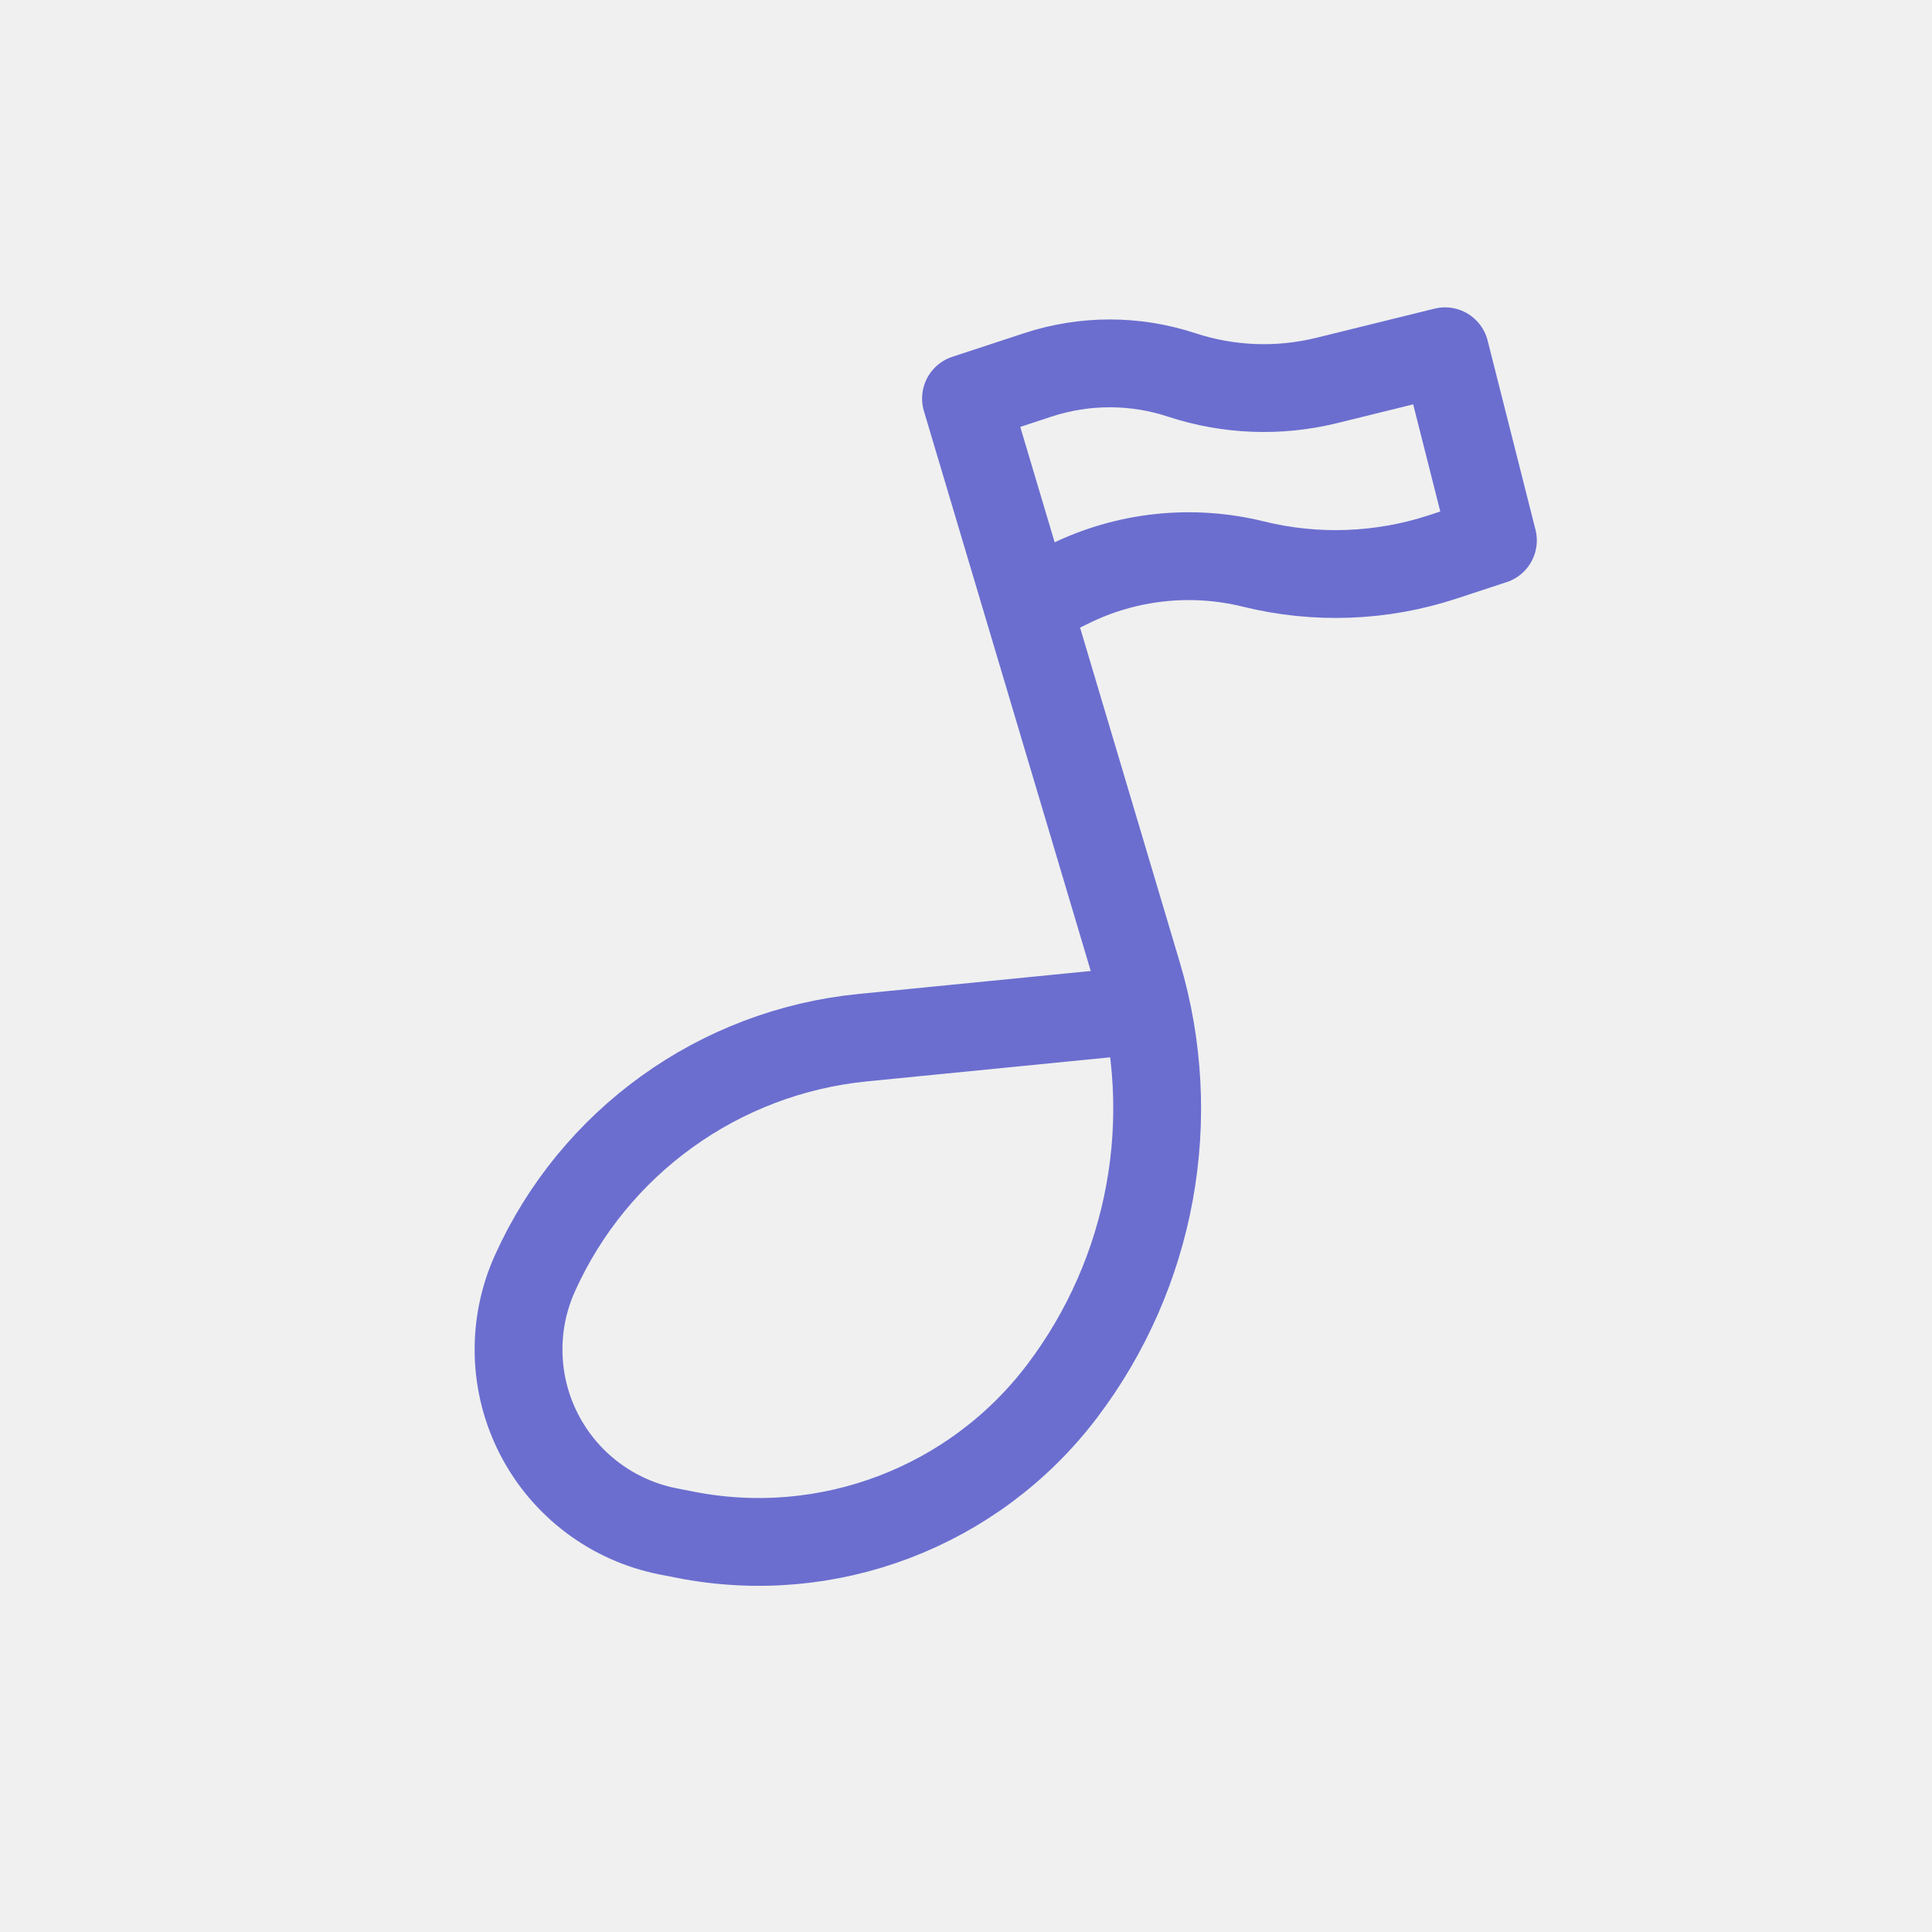
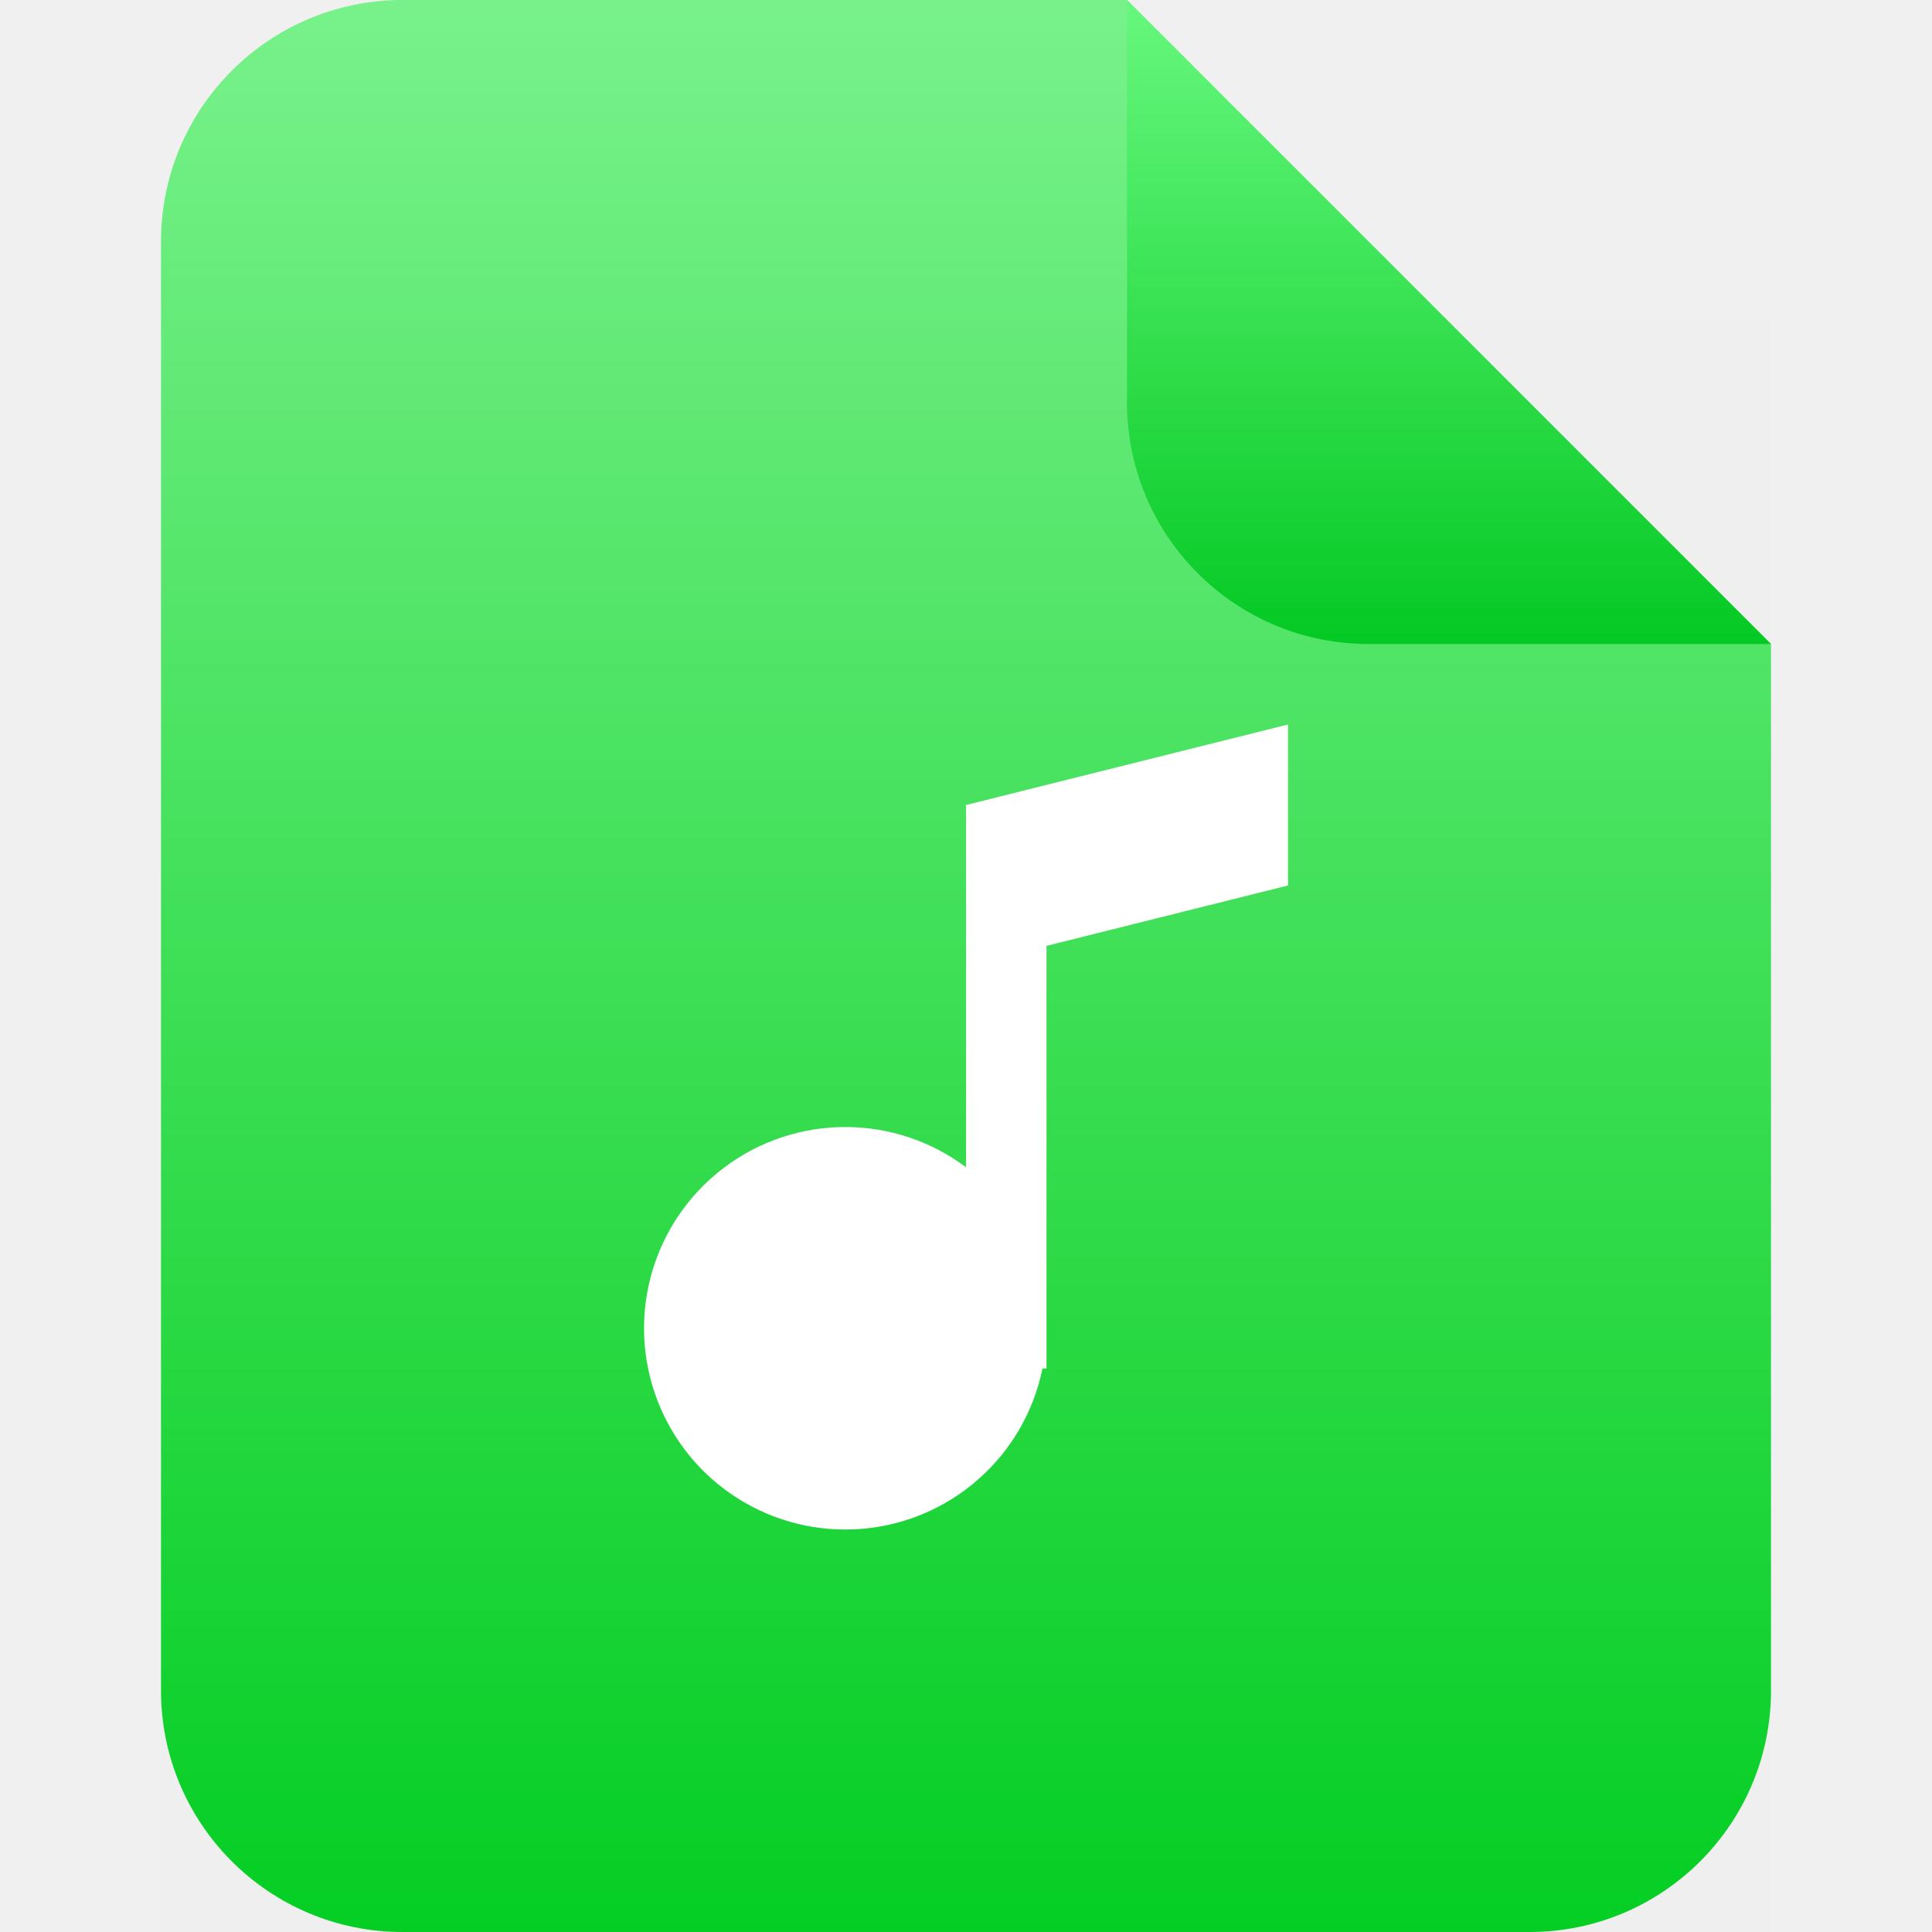
- <svg xmlns="http://www.w3.org/2000/svg" width="22" height="22">
-   <path d="m12.636 11.538-2.81.278A4.591 4.591 0 0 0 6.091 14.5a2.111 2.111 0 0 0 1.516 2.938l.194.038a4.334 4.334 0 0 0 4.29-1.63 5.33 5.33 0 0 0 .864-4.746L11 4.538h0l.818-.269a2.618 2.618 0 0 1 1.637 0 2.996 2.996 0 0 0 1.654.063L16.455 4h0L17 6.154l-.569.187a3.909 3.909 0 0 1-2.158.082 3.076 3.076 0 0 0-2.099.228l-.083.041h0" stroke="#6B6ECF" fill="none" stroke-linecap="round" stroke-linejoin="round" />
+ <svg xmlns="http://www.w3.org/2000/svg" width="24" height="24" fill="none">
+   <path opacity=".01" fill="#fff" d="M0 0h24v24H0z" />
+   <path d="M2 3a3 3 0 0 1 3-3h9l8 8v13a3 3 0 0 1-3 3H5a3 3 0 0 1-3-3V3Z" fill="url(#a)" />
+   <path d="m14 0 8 8h-5a3 3 0 0 1-3-3V0Z" fill="url(#b)" />
+   <path opacity=".01" d="M2 4h20v20H2V4Z" fill="#5D6066" />
+   <path fill-rule="evenodd" clip-rule="evenodd" d="m12 10 4-1v2l-3 .75V17h-.05a2.5 2.5 0 1 1-.95-2.5V10Z" fill="#fff" />
+   <defs>
+     <linearGradient id="a" x1="14" y1="-4" x2="14" y2="24" gradientUnits="userSpaceOnUse">
+       <stop stop-color="#8CF79C" />
+       <stop offset="1" stop-color="#03CF22" />
+     </linearGradient>
+     <linearGradient id="b" x1="18.8" y1="-1.333" x2="18.8" y2="8" gradientUnits="userSpaceOnUse">
+       <stop stop-color="#78FF8D" />
+       <stop offset="1" stop-color="#03CA22" />
+     </linearGradient>
+   </defs>
</svg>
